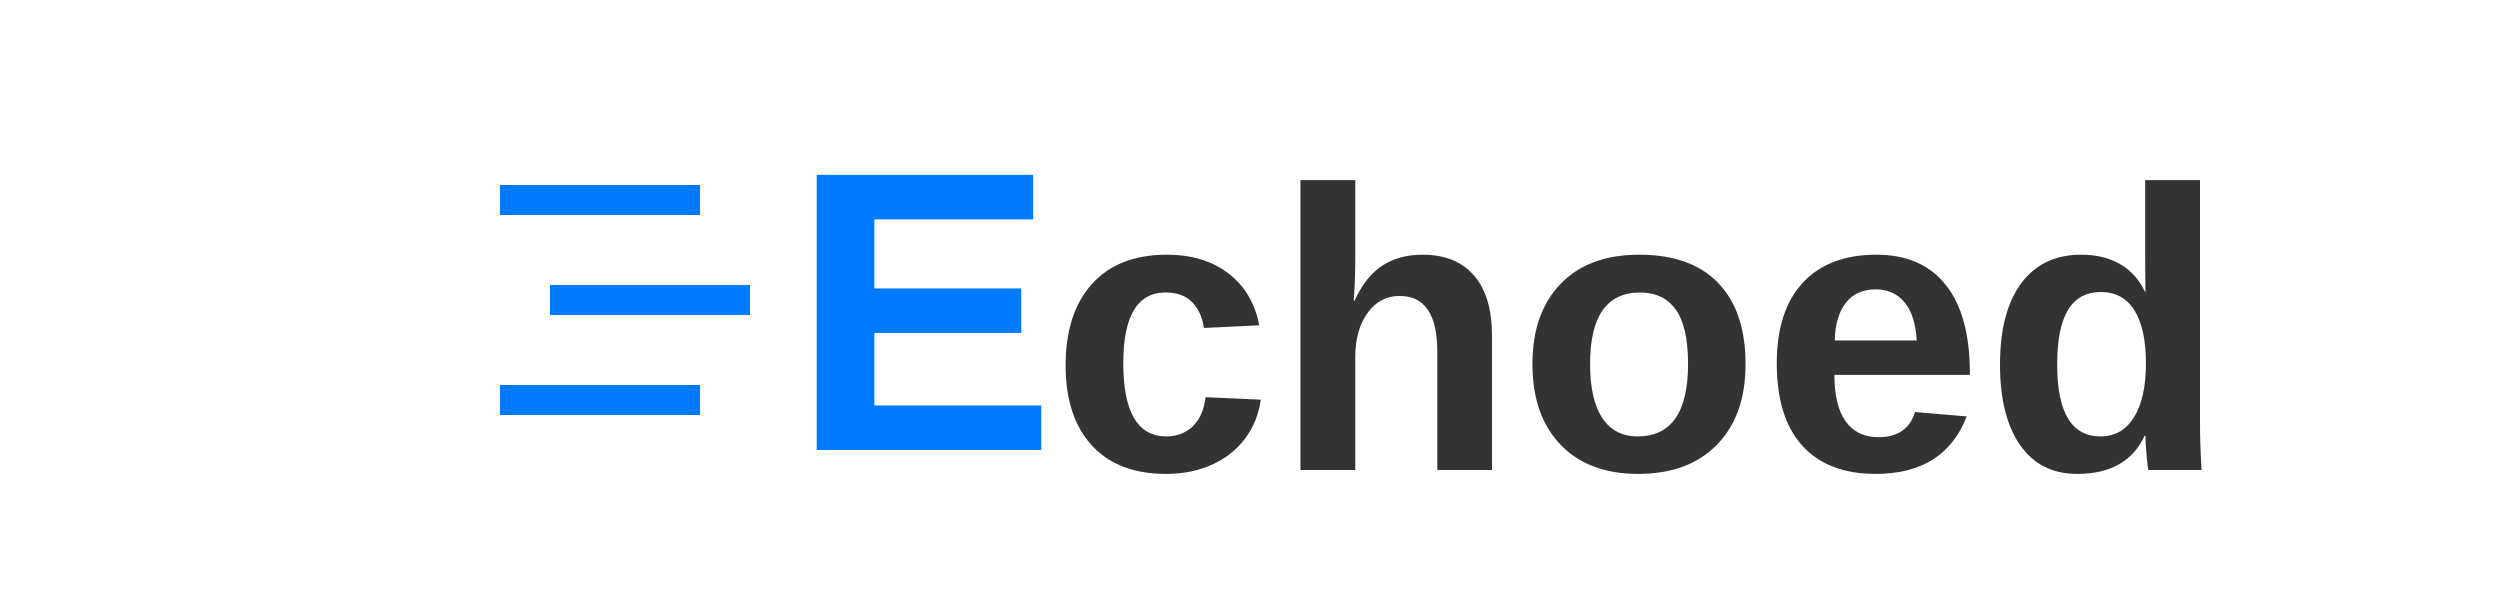
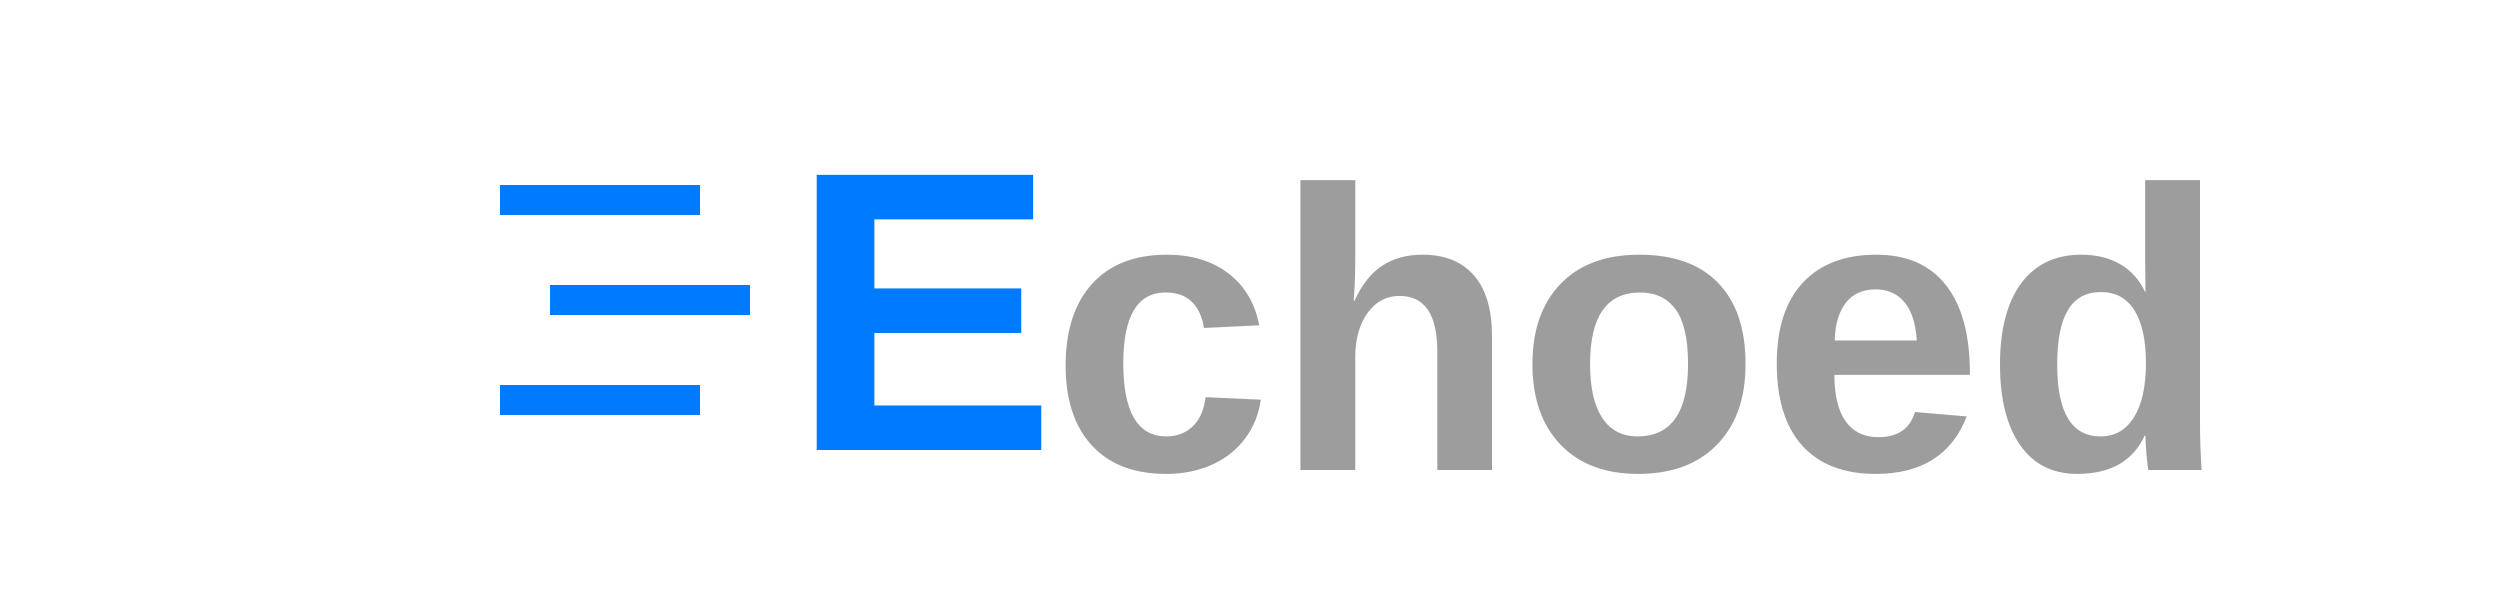
<svg xmlns="http://www.w3.org/2000/svg" width="250" height="60" viewBox="0 0 150 60">
  <line x1="0" y1="20" x2="20" y2="20" stroke="#007BFF" stroke-width="3" />
  <line x1="5" y1="30" x2="25" y2="30" stroke="#007BFF" stroke-width="3" />
  <line x1="0" y1="40" x2="20" y2="40" stroke="#007BFF" stroke-width="3" />
  <text x="29" y="45" font-family="Arial, sans-serif" font-size="40" font-weight="bold" fill="#007BFF">
        E
    </text>
-   <text x="55" y="47" font-family="Arial, sans-serif" font-size="40" font-weight="bold" fill="#333333">
+   <text x="55" y="47" font-family="Arial, sans-serif" font-size="40" font-weight="bold" fill="#9d9d9d">
        choed
    </text>
</svg>
